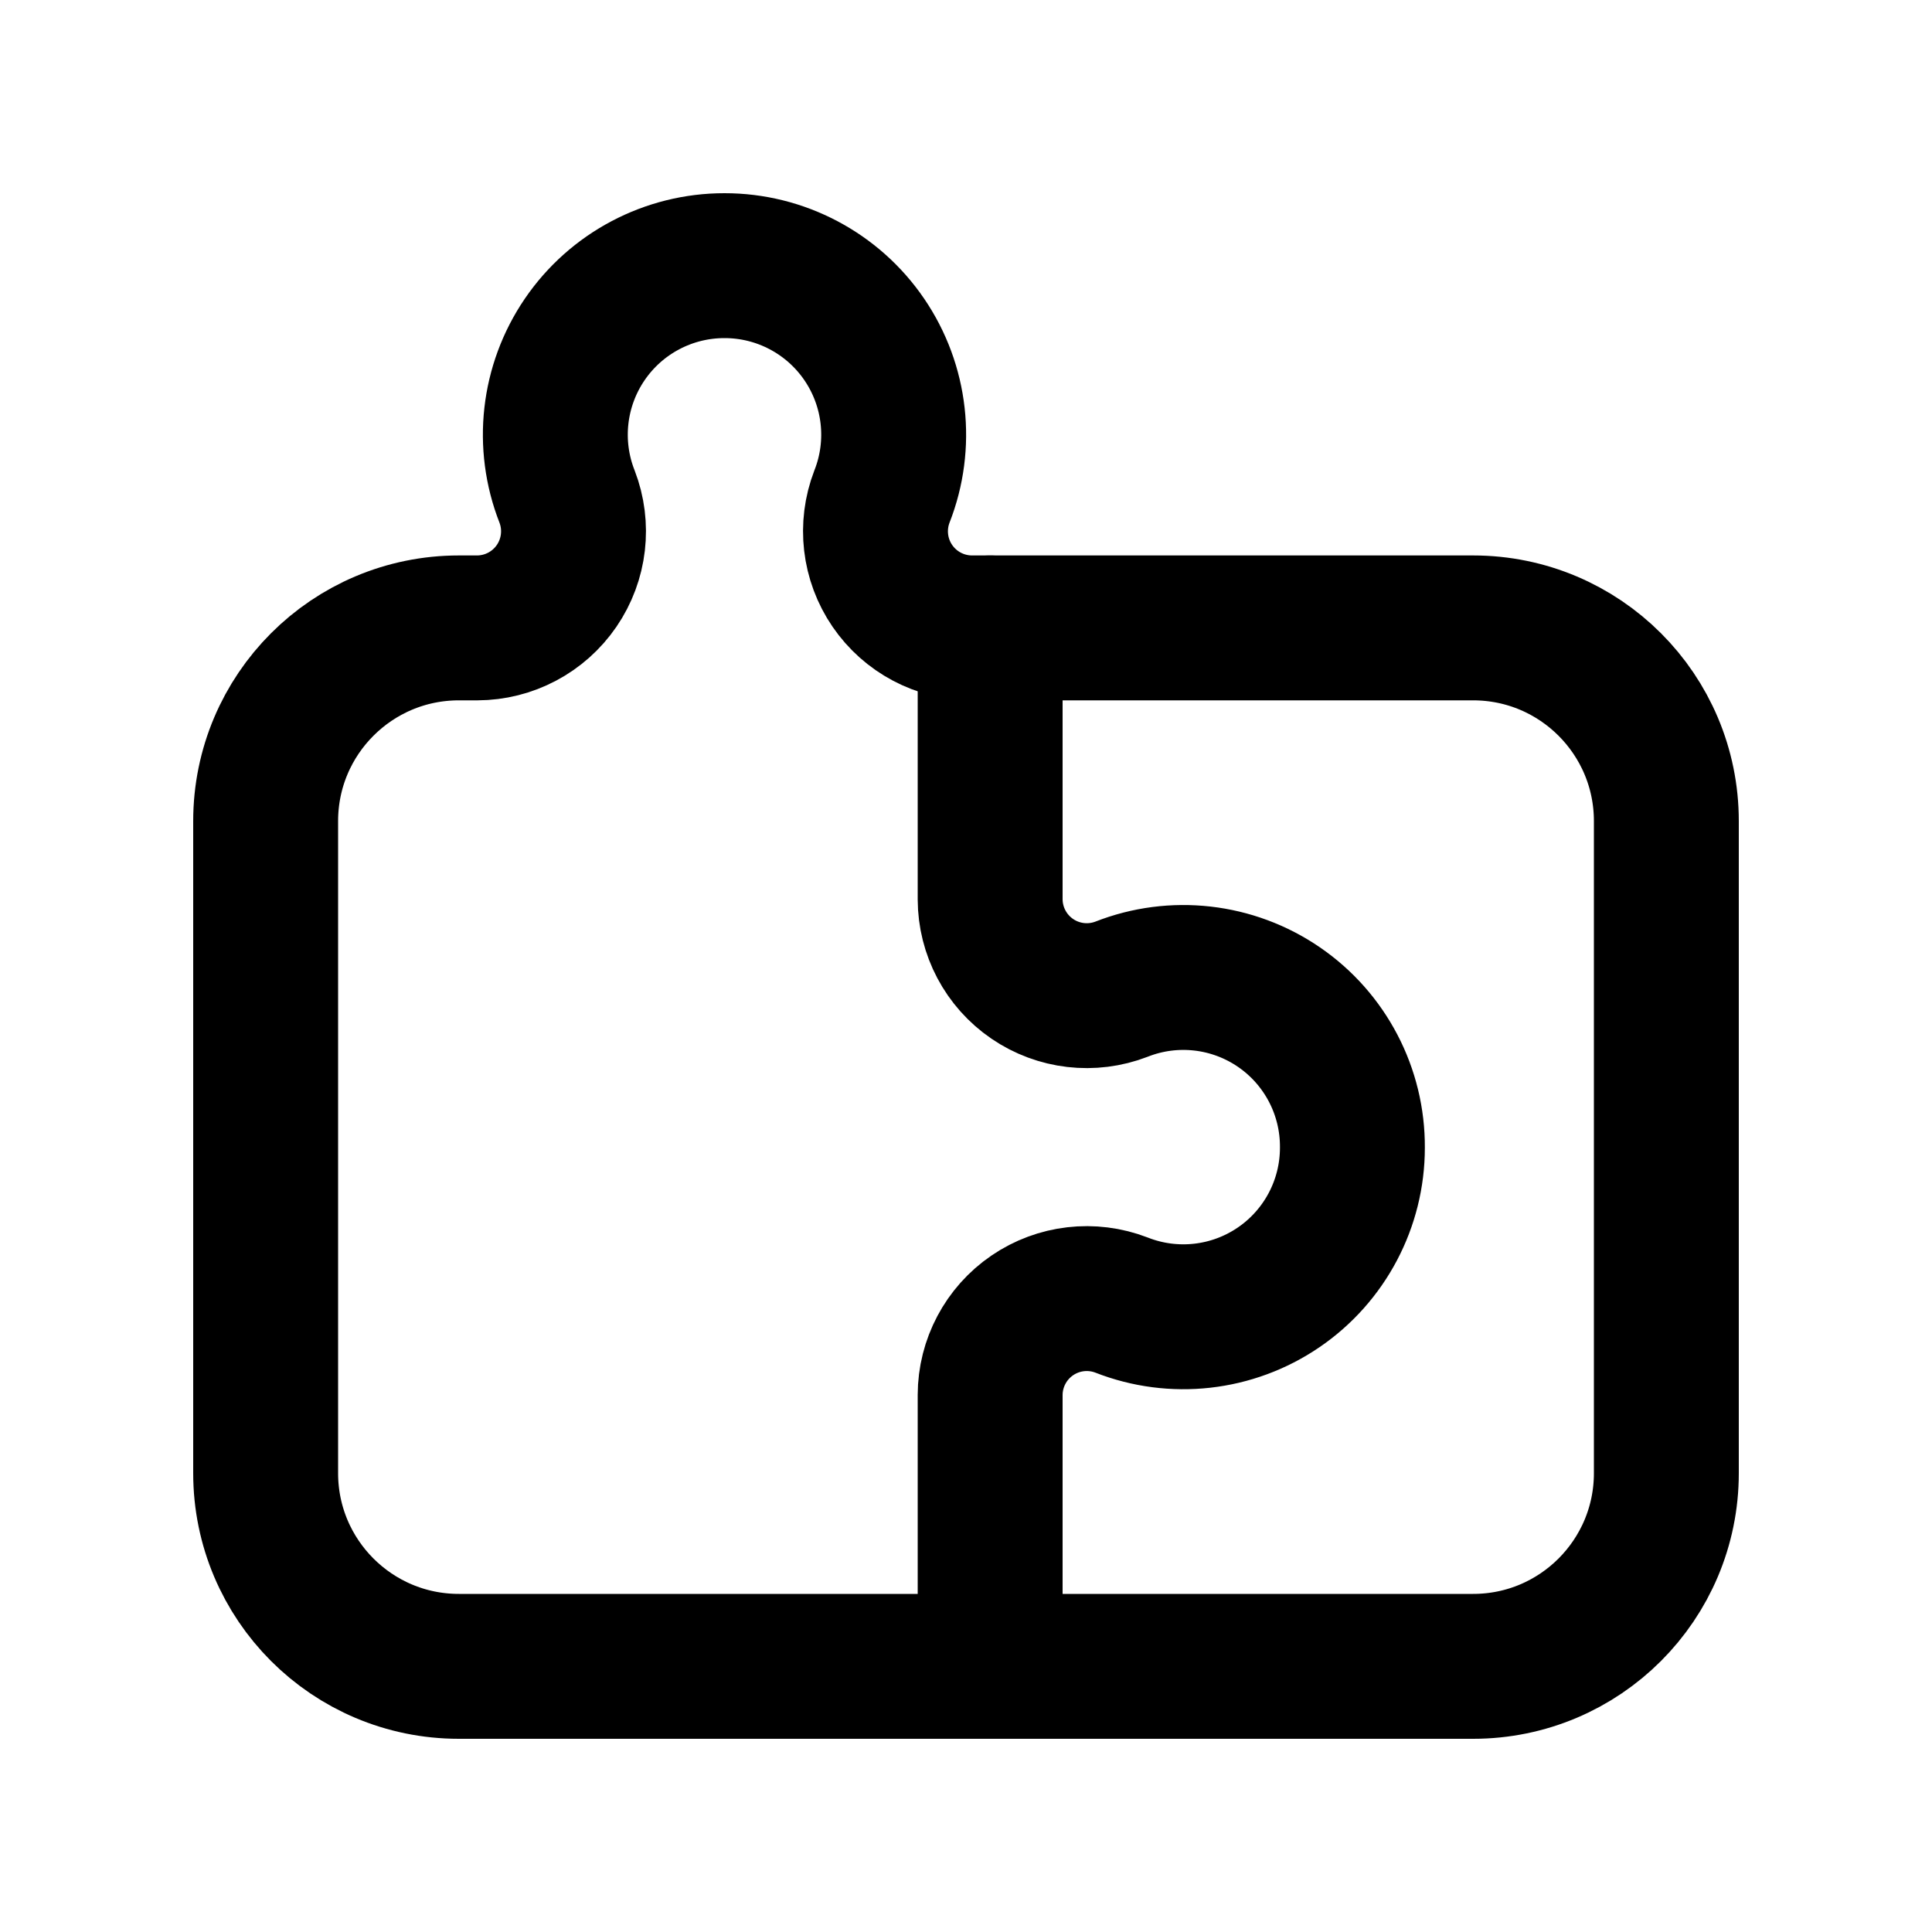
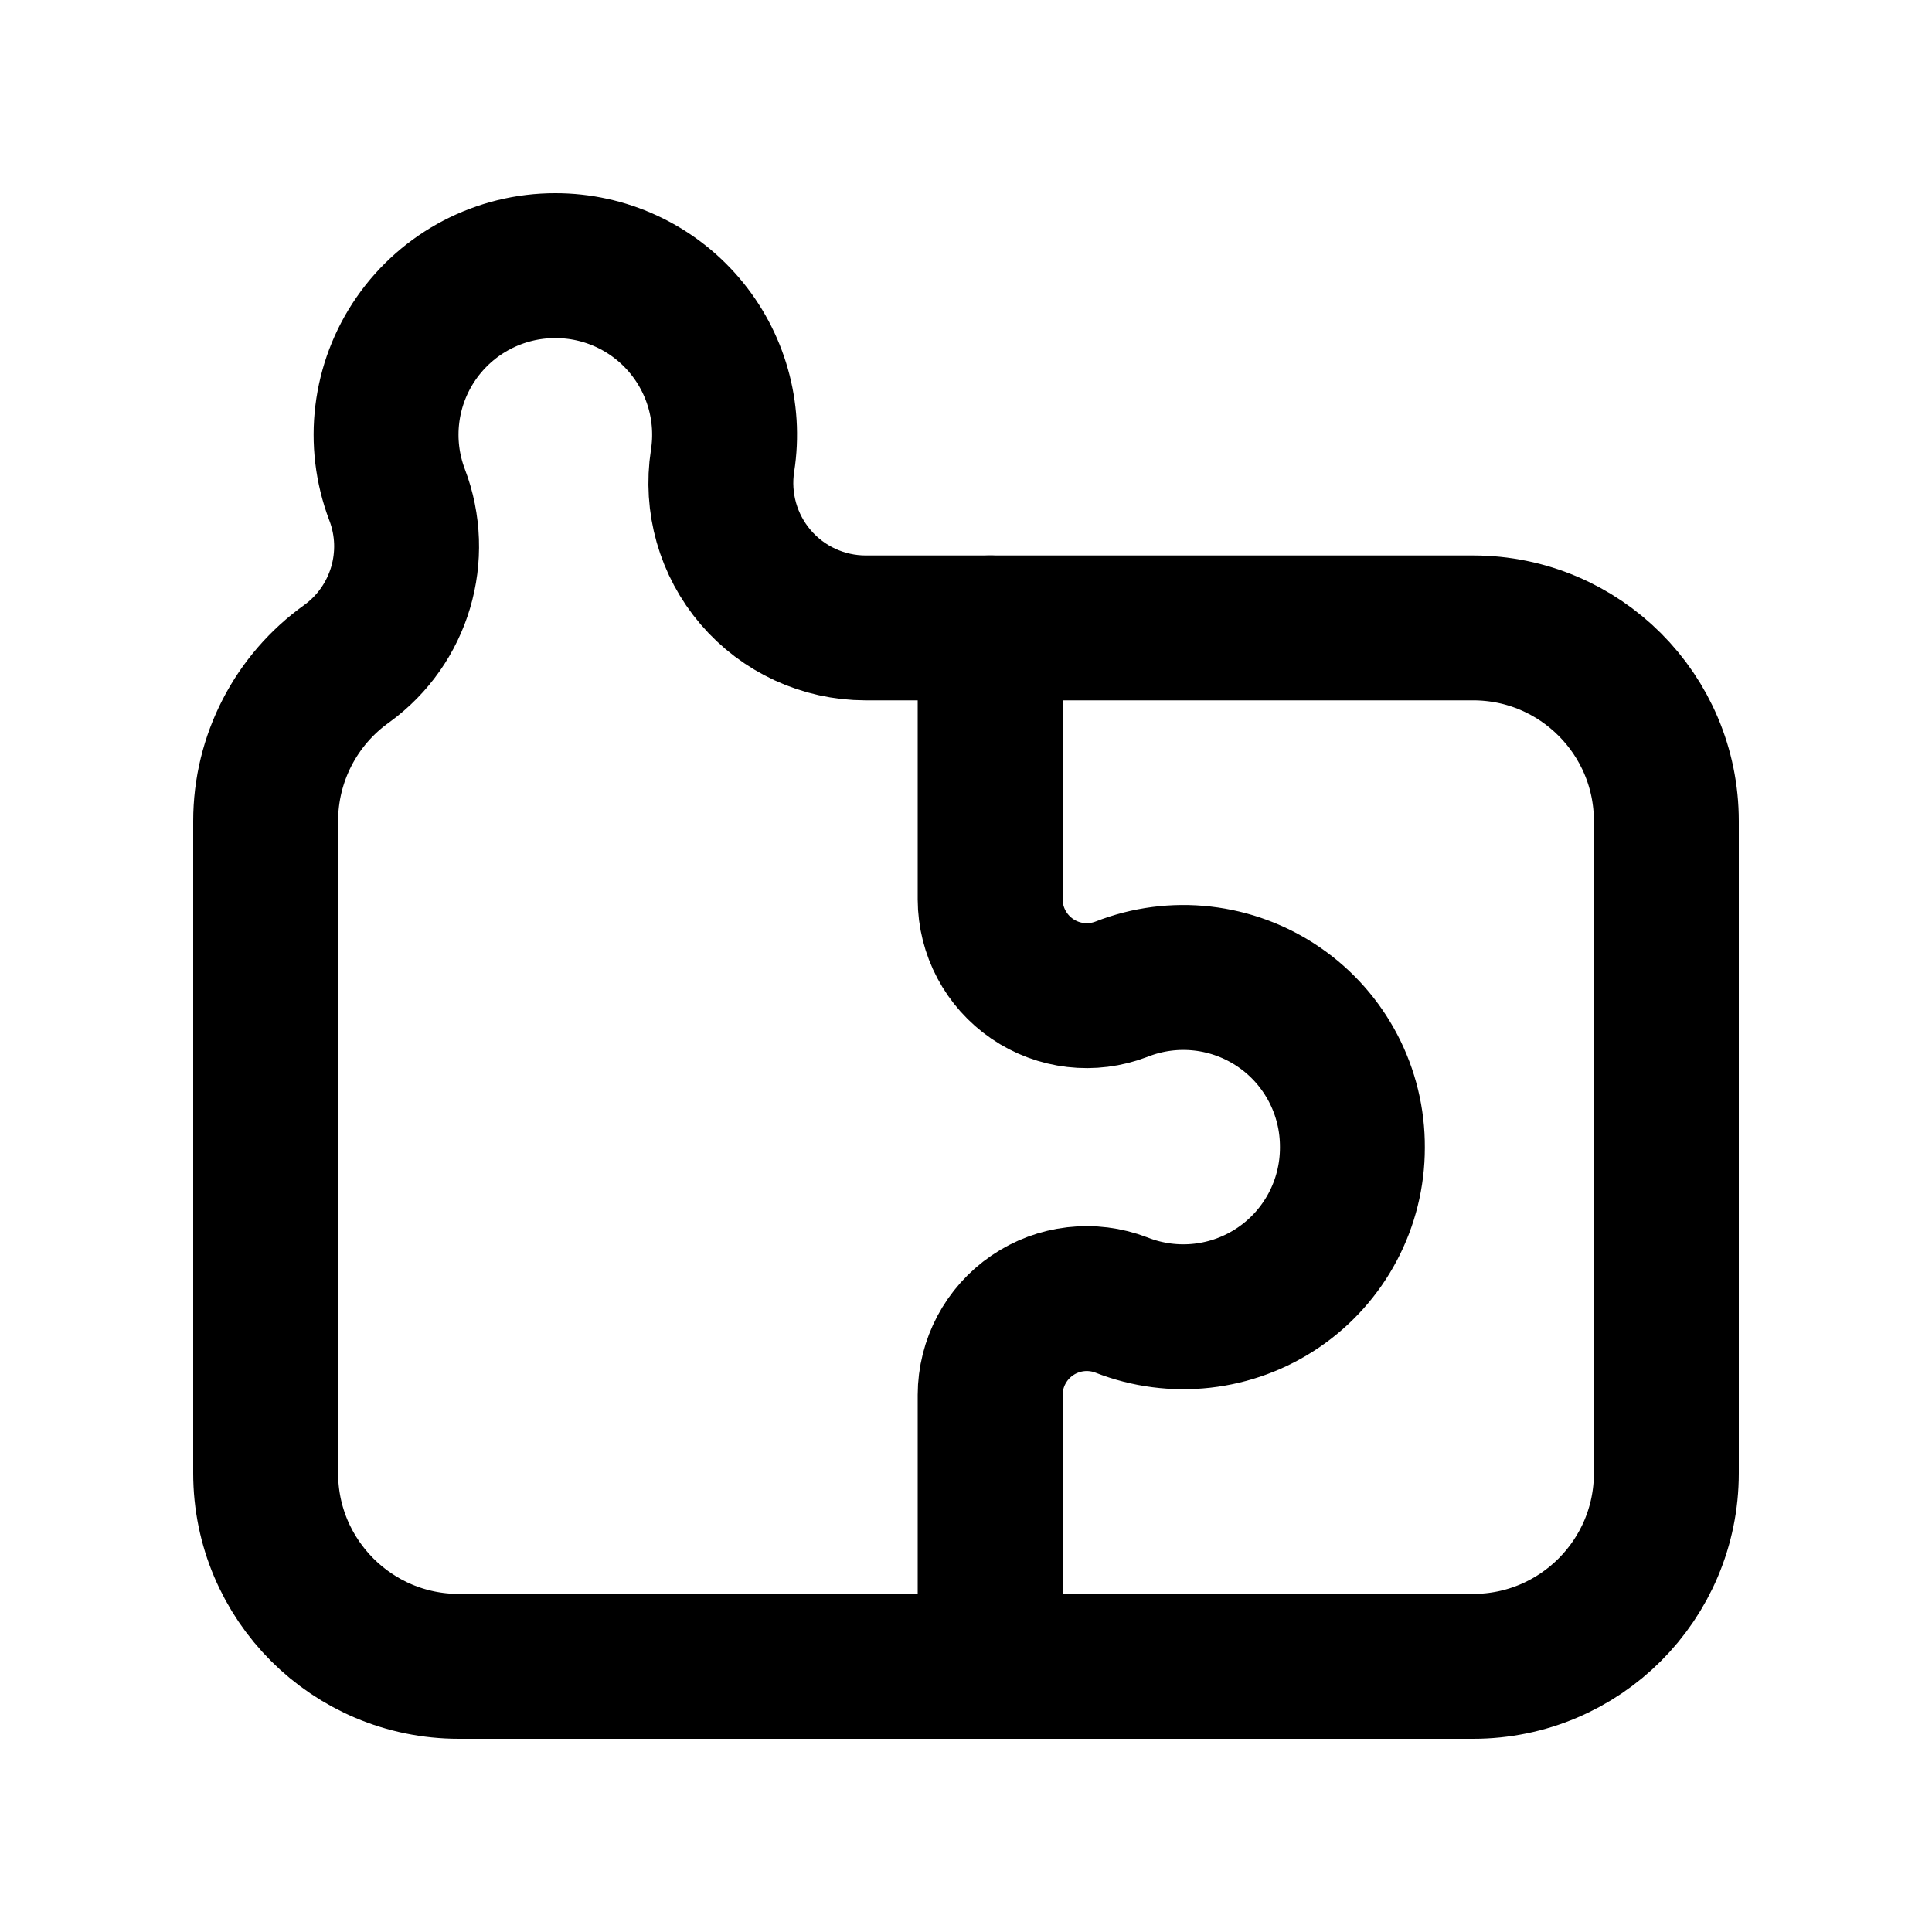
<svg xmlns="http://www.w3.org/2000/svg" viewBox="0 0 20 20" fill="none" stroke="currentColor" stroke-width="1.5" stroke-linecap="round" stroke-linejoin="round">
-   <path d="M2.75 8.5A2 2 0 0 1 4.75 6.5H4.94A1 1 0 0 0 5.87 5.14A1.75 1.75 0 0 1 7.5 2.75A1.75 1.75 0 0 1 9.13 5.14A1 1 0 0 0 10.06 6.5H15.25A2 2 0 0 1 17.25 8.5V15.25A2 2 0 0 1 15.25 17.25H4.75A2 2 0 0 1 2.75 15.25Z" />
+   <path d="M2.75 8.5A2 2 0 0 1 3.59 6.87A1.5 1.5 0 0 0 4.11 5.12A1.75 1.75 0 0 1 5.75 2.75A1.75 1.75 0 0 1 7.48 4.77A1.5 1.5 0 0 0 8.96 6.5H15.25A2 2 0 0 1 17.25 8.5V15.25A2 2 0 0 1 15.25 17.25H4.75A2 2 0 0 1 2.75 15.25Z" />
  <path d="M10.25 6.5V9.31A1 1 0 0 0 11.61 10.24A1.75 1.75 0 0 1 14 11.88A1.75 1.75 0 0 1 11.61 13.51A1 1 0 0 0 10.25 14.44V17.25" />
</svg>
